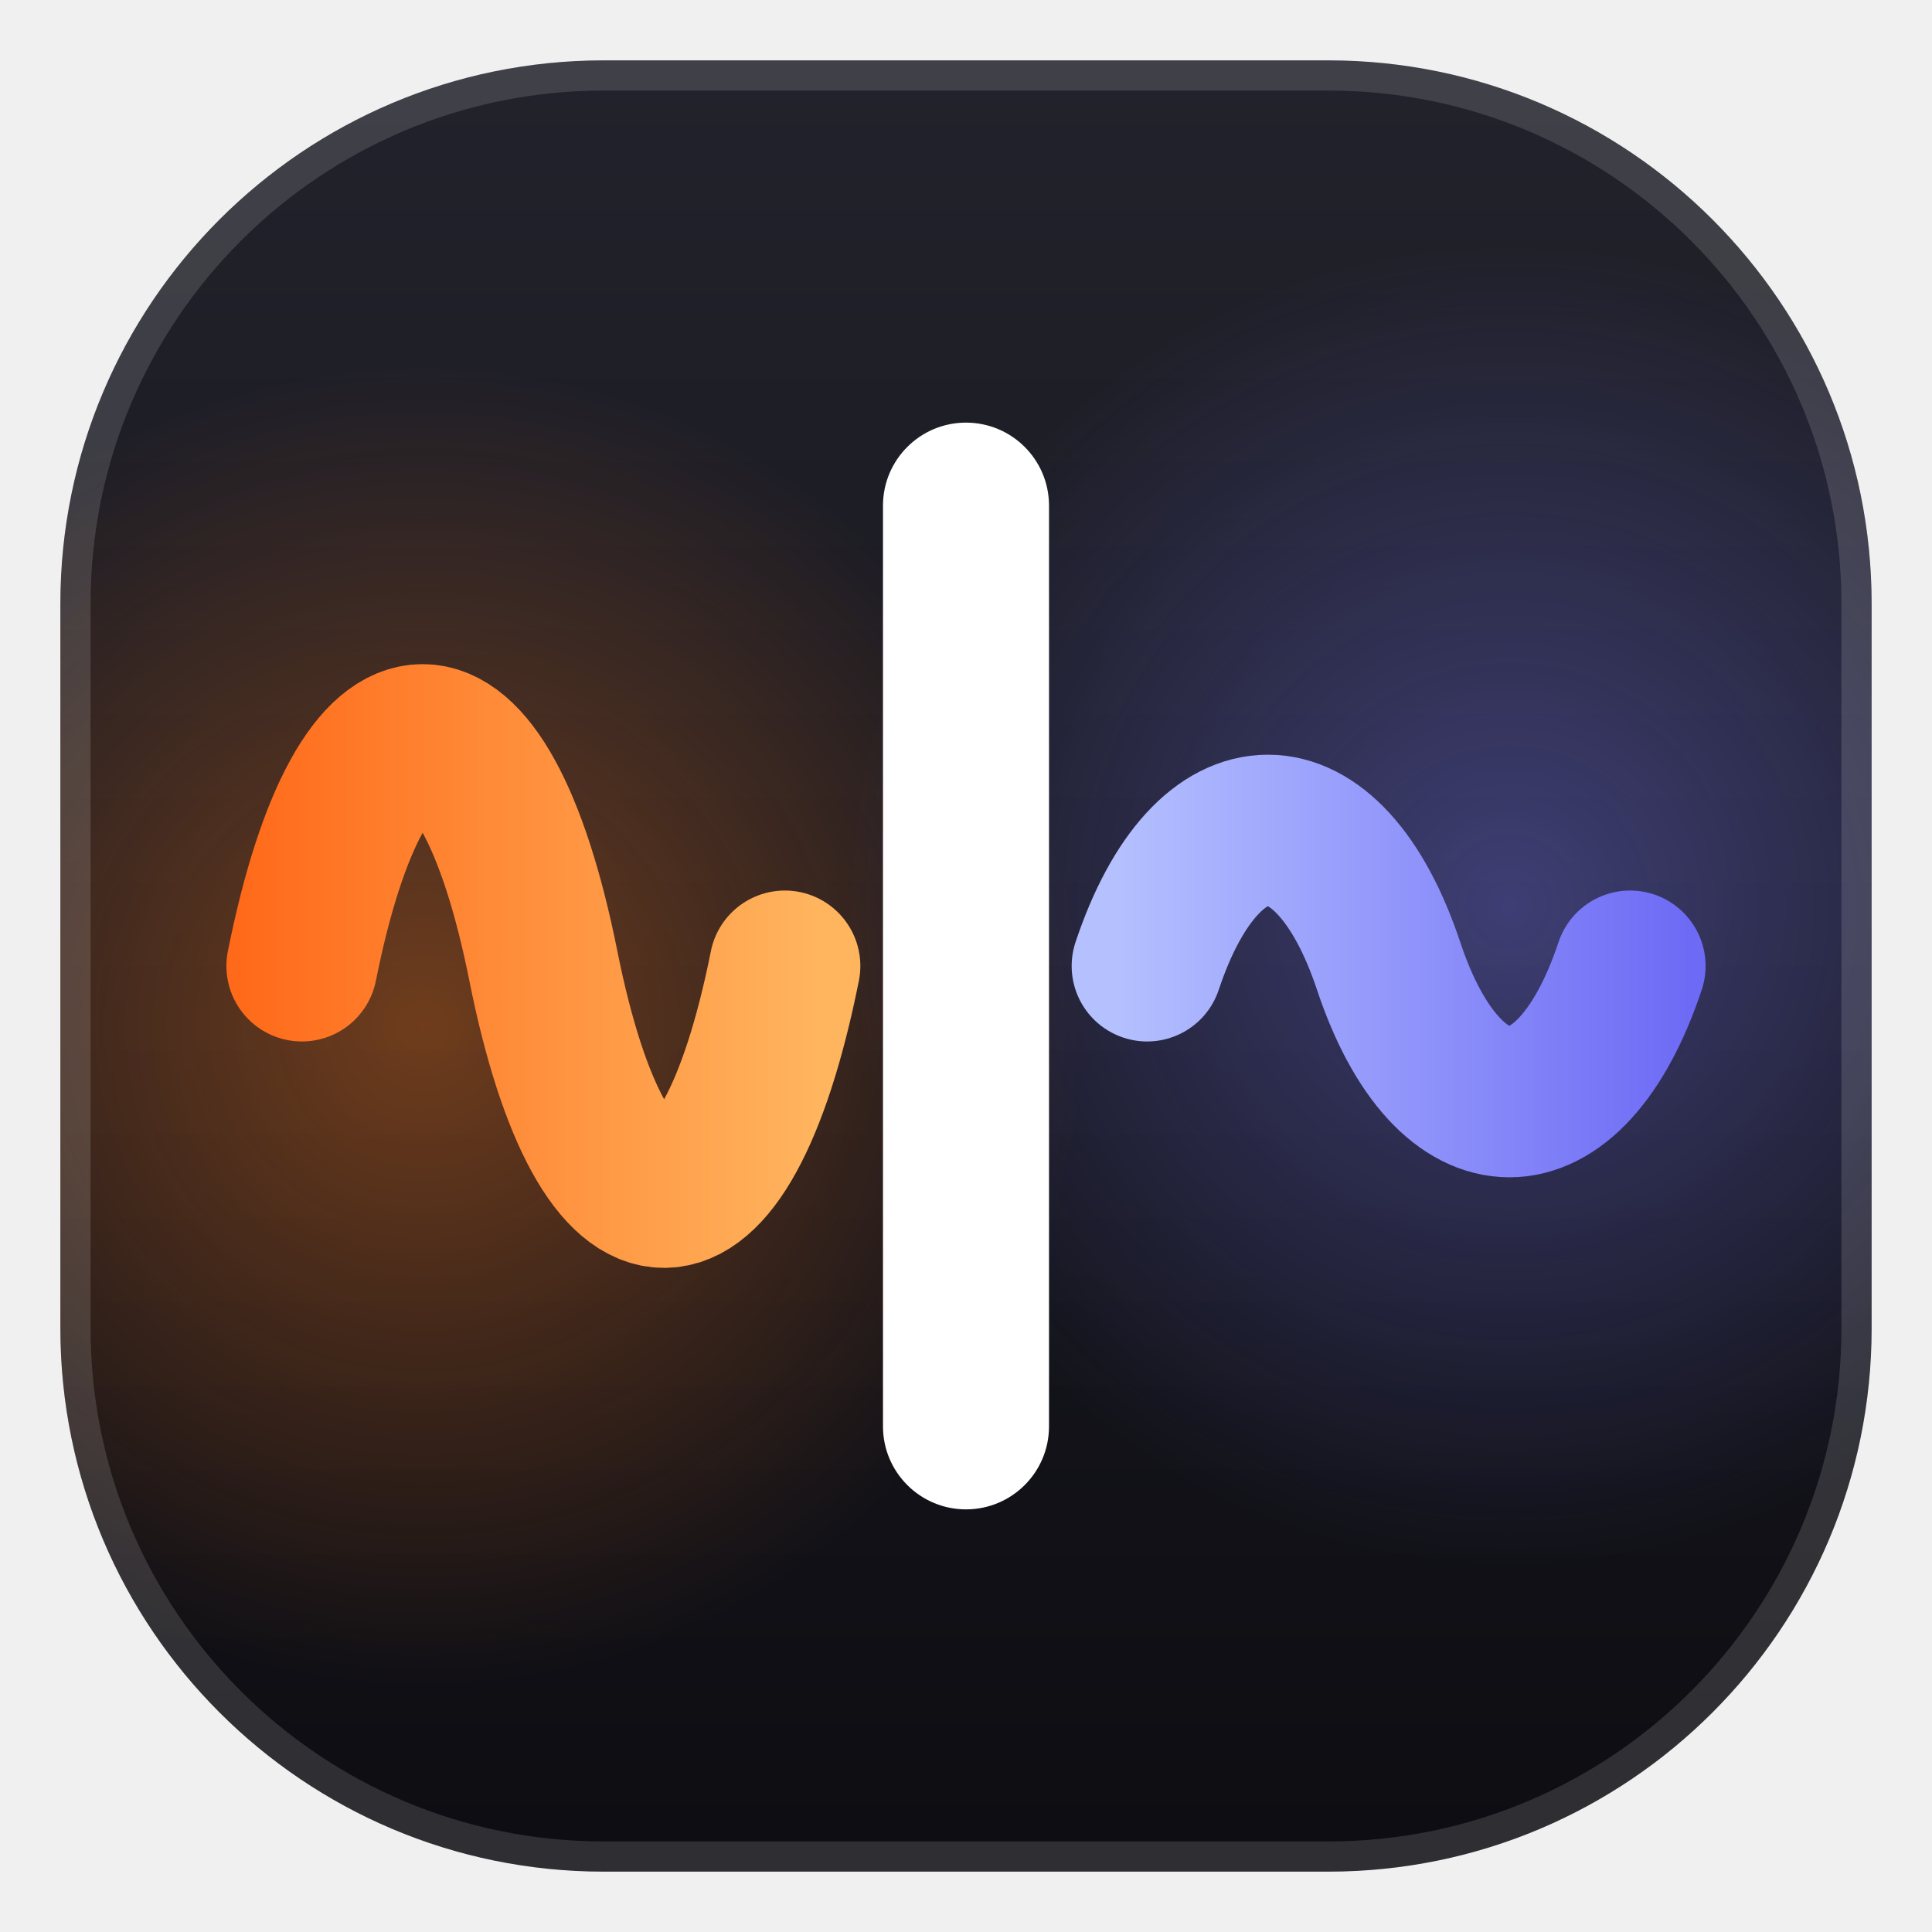
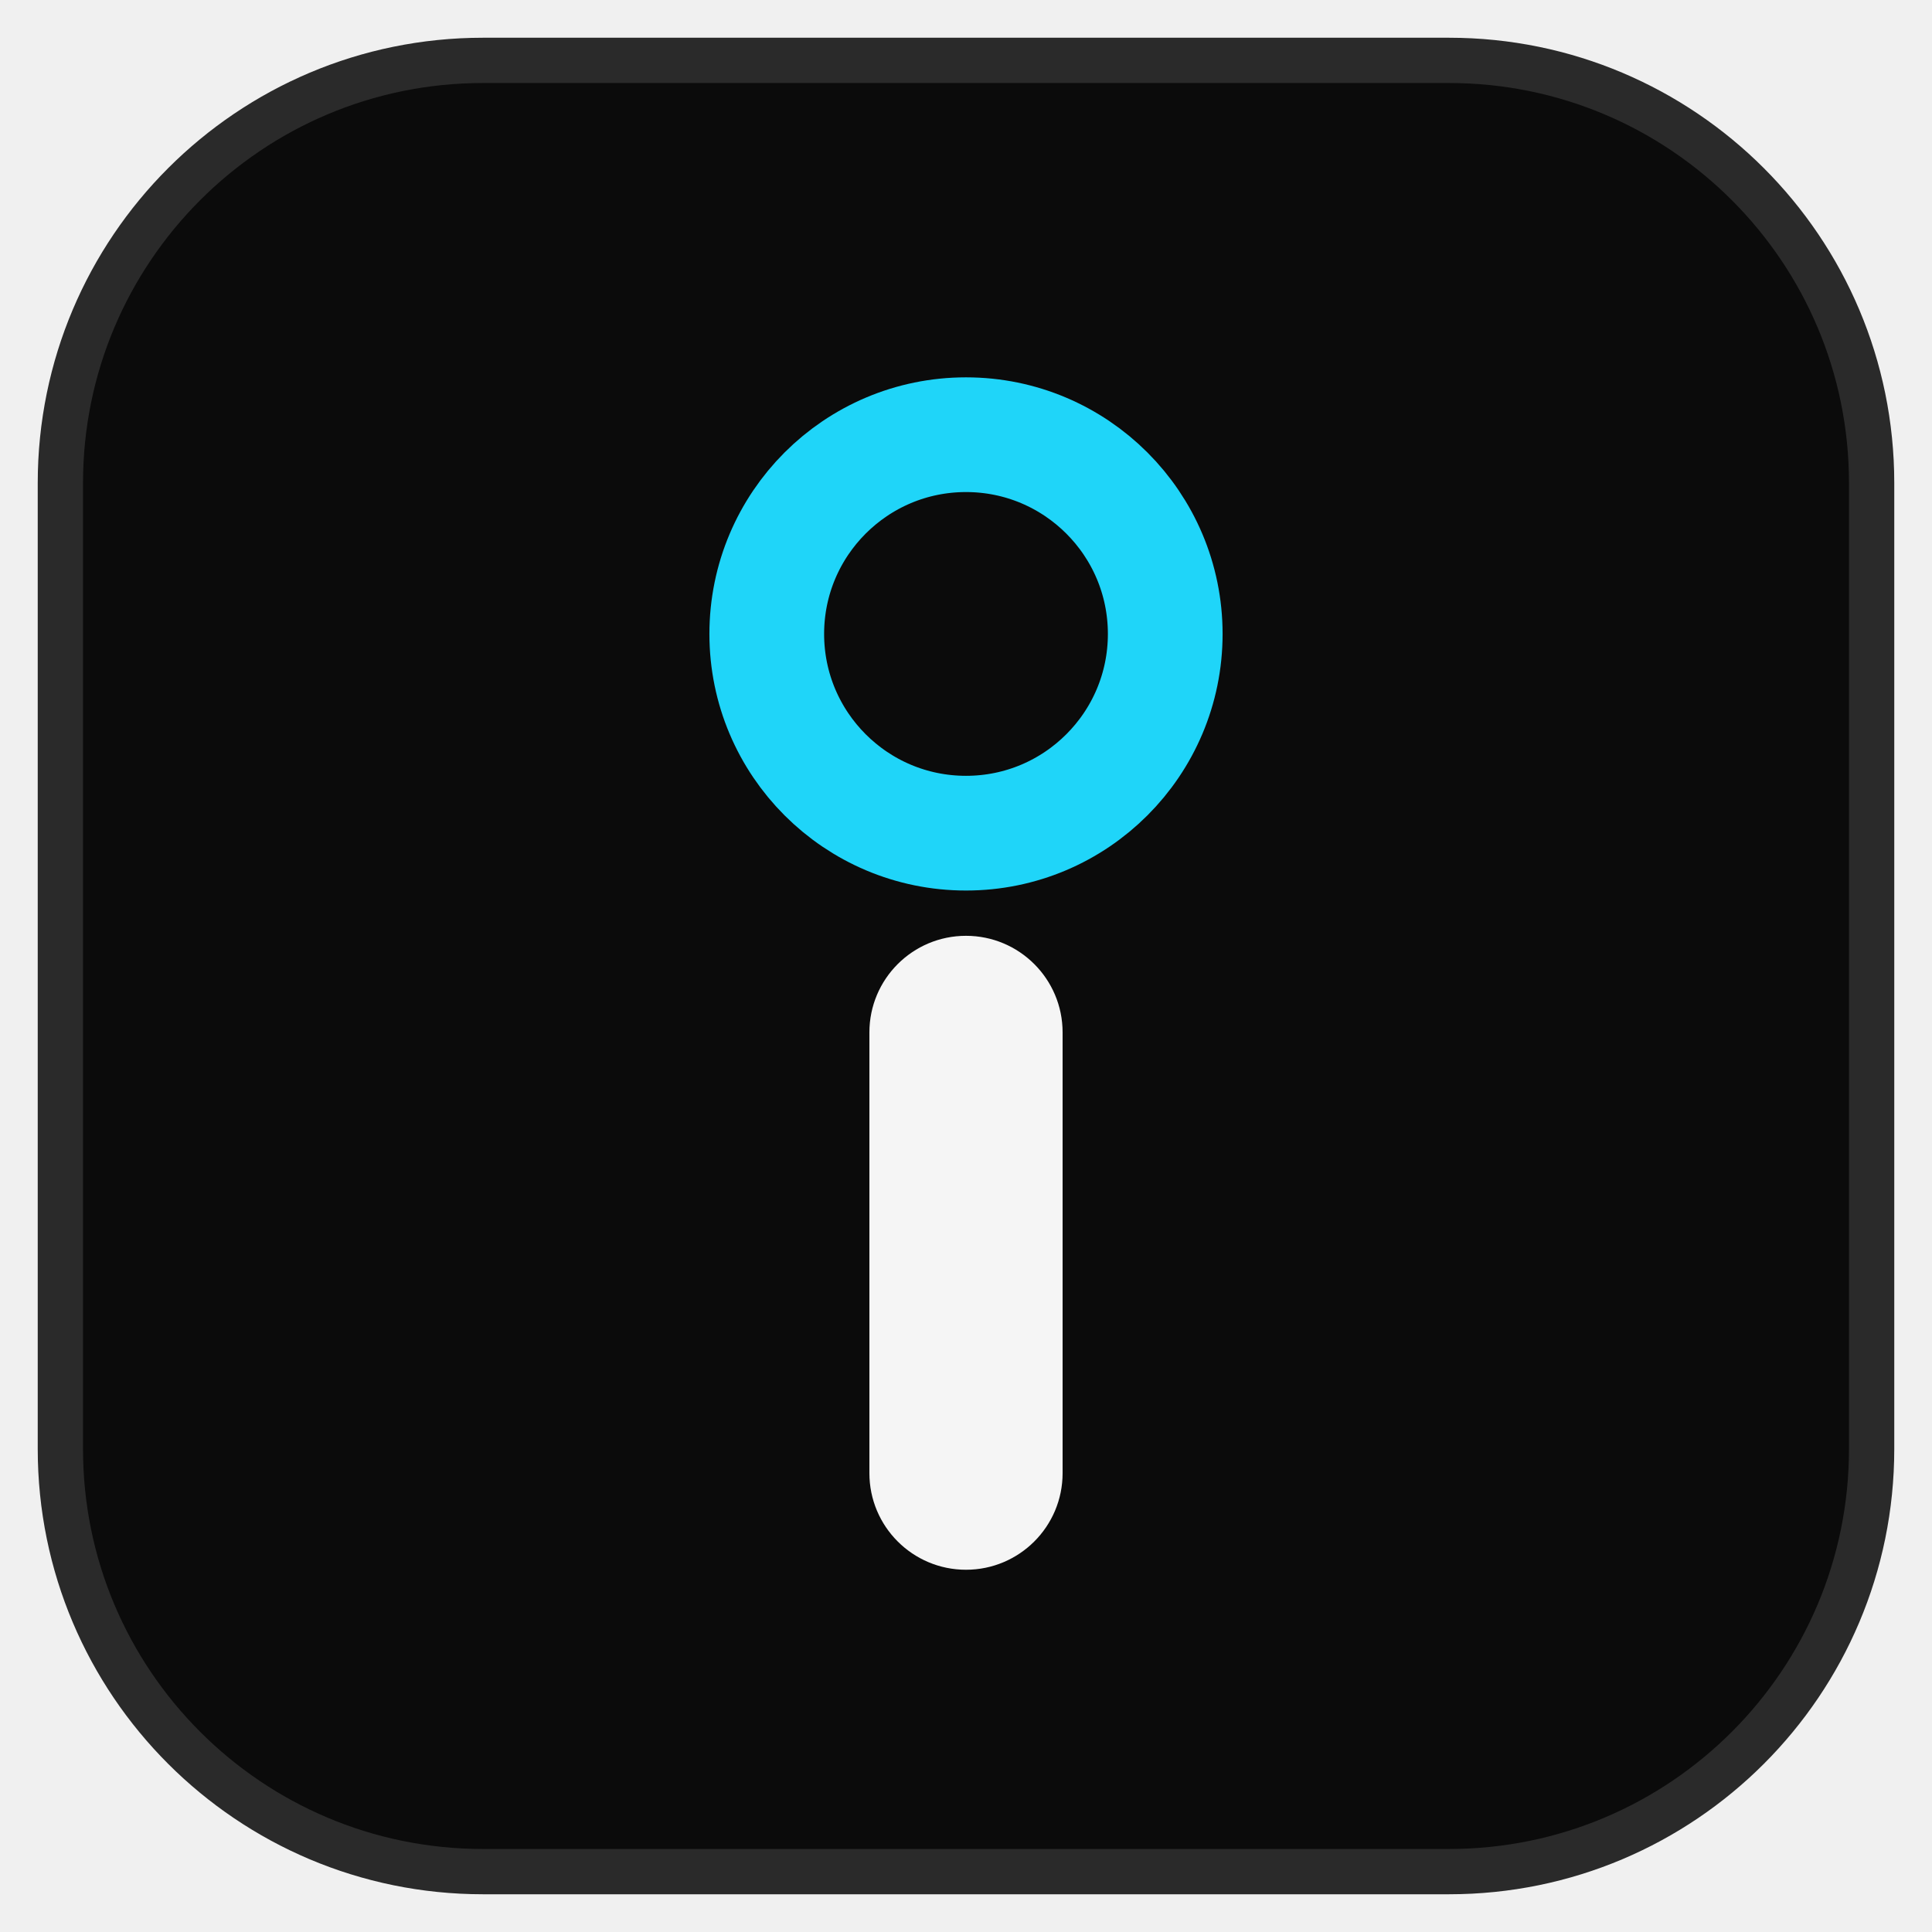
<svg xmlns="http://www.w3.org/2000/svg" viewBox="0 0 64 64" width="64" height="64" role="img" aria-label="Interra">
-   <defs>
-     <linearGradient id="interra-tile" x1="0" y1="0" x2="0" y2="64" gradientUnits="userSpaceOnUse">
-       <stop offset="0" stop-color="#23232d" />
-       <stop offset="1" stop-color="#0c0c11" />
-     </linearGradient>
-     <radialGradient id="interra-glow-warm" cx="14" cy="34" r="22" gradientUnits="userSpaceOnUse">
-       <stop offset="0" stop-color="#ff7a1a" stop-opacity=".38" />
-       <stop offset="1" stop-color="#ff7a1a" stop-opacity="0" />
-     </radialGradient>
-     <radialGradient id="interra-glow-cool" cx="50" cy="30" r="22" gradientUnits="userSpaceOnUse">
-       <stop offset="0" stop-color="#7c7cff" stop-opacity=".38" />
-       <stop offset="1" stop-color="#7c7cff" stop-opacity="0" />
-     </radialGradient>
-     <linearGradient id="interra-warm" x1="8" y1="0" x2="27" y2="0" gradientUnits="userSpaceOnUse">
-       <stop offset="0" stop-color="#ff6a1a" />
-       <stop offset="1" stop-color="#ffb45e" />
-     </linearGradient>
-     <linearGradient id="interra-cool" x1="37" y1="0" x2="56" y2="0" gradientUnits="userSpaceOnUse">
-       <stop offset="0" stop-color="#b4c0ff" />
-       <stop offset="1" stop-color="#6d6af5" />
-     </linearGradient>
-   </defs>
-   <rect x="2" y="2" width="60" height="60" rx="18" fill="url(#interra-tile)" />
-   <rect x="2" y="2" width="60" height="60" rx="18" fill="url(#interra-glow-warm)" />
-   <rect x="2" y="2" width="60" height="60" rx="18" fill="url(#interra-glow-cool)" />
-   <rect x="2.5" y="2.5" width="59" height="59" rx="17.5" fill="none" stroke="#ffffff" stroke-opacity=".14" />
-   <path d="M10 32c2-10 6-10 8 0s6 10 8 0" fill="none" stroke="url(#interra-warm)" stroke-width="5" stroke-linecap="round" />
-   <rect x="29.25" y="14" width="5.5" height="36" rx="2.75" fill="#ffffff" />
-   <path d="M38 32c2-6 6-6 8 0s6 6 8 0" fill="none" stroke="url(#interra-cool)" stroke-width="5" stroke-linecap="round" />
+   <rect x="2" y="2" width="60" height="60" rx="14" fill="#0b0b0b" stroke="#2a2a2a" stroke-width="1.5" />
+   <circle cx="32" cy="21" r="6.6" fill="none" stroke="#1fd5f9" stroke-width="3.8" />
+   <rect x="28.8" y="31" width="6.4" height="21" rx="3.2" fill="#f5f5f5" />
</svg>
